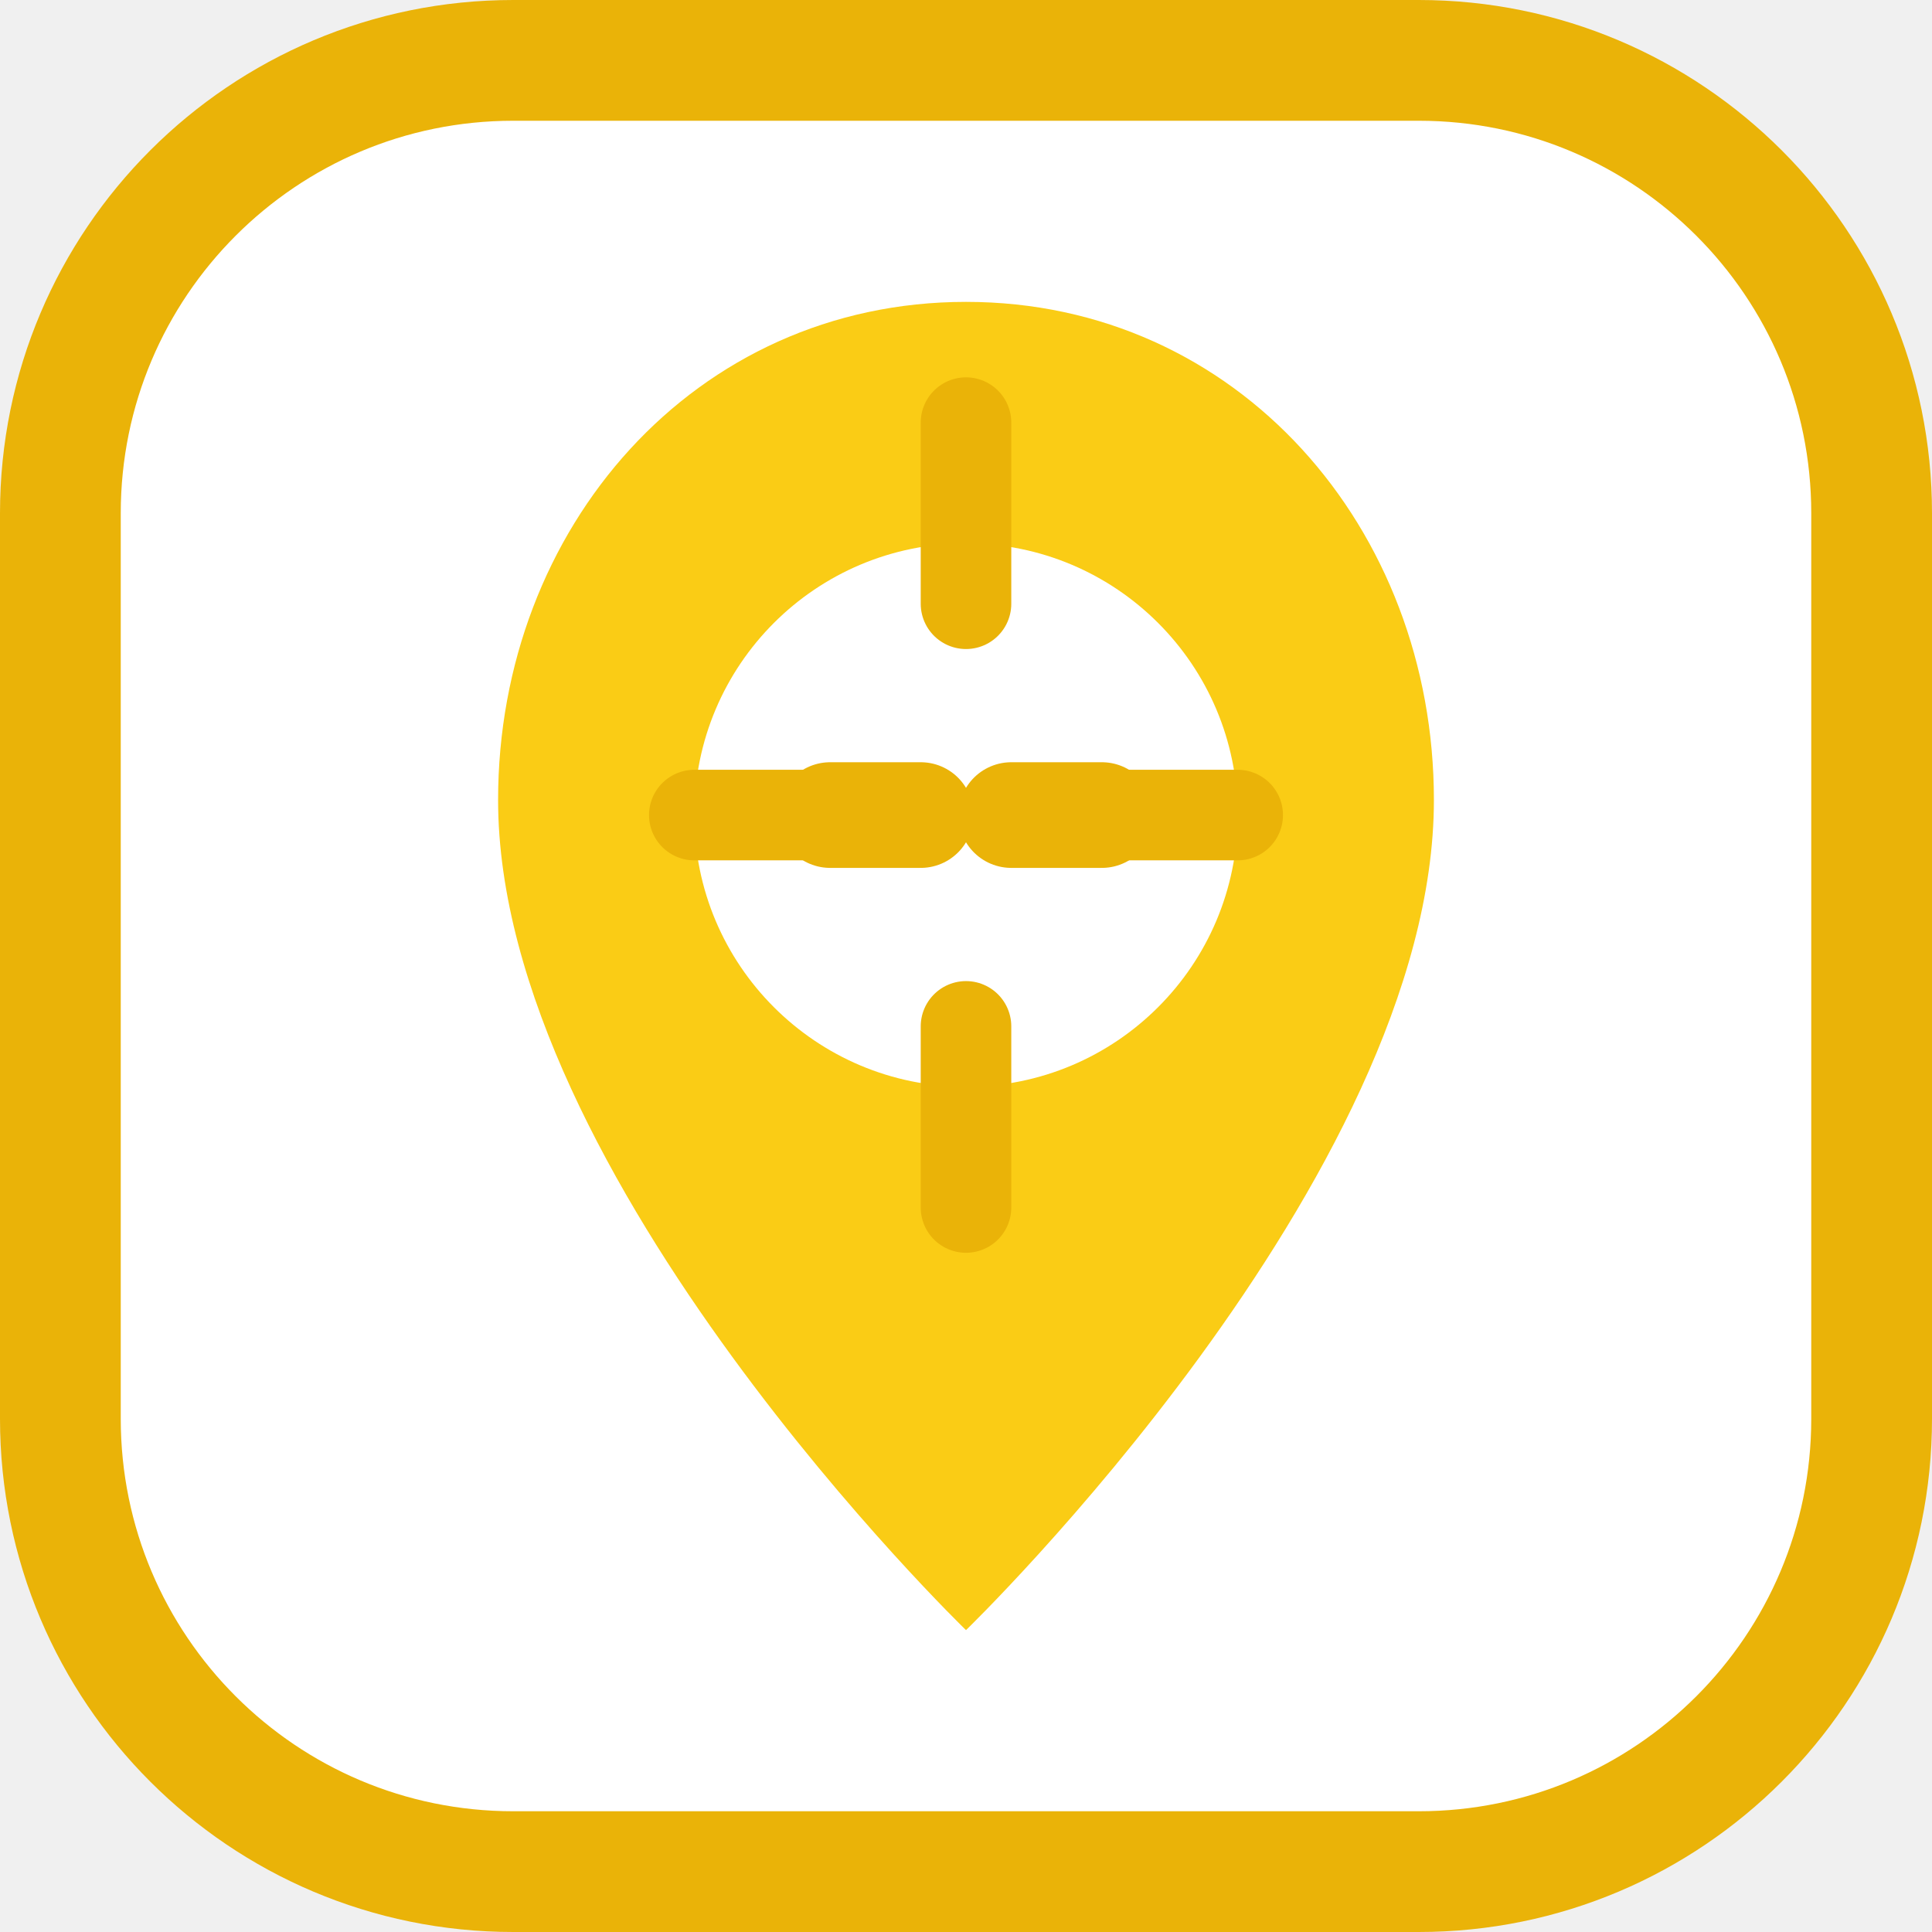
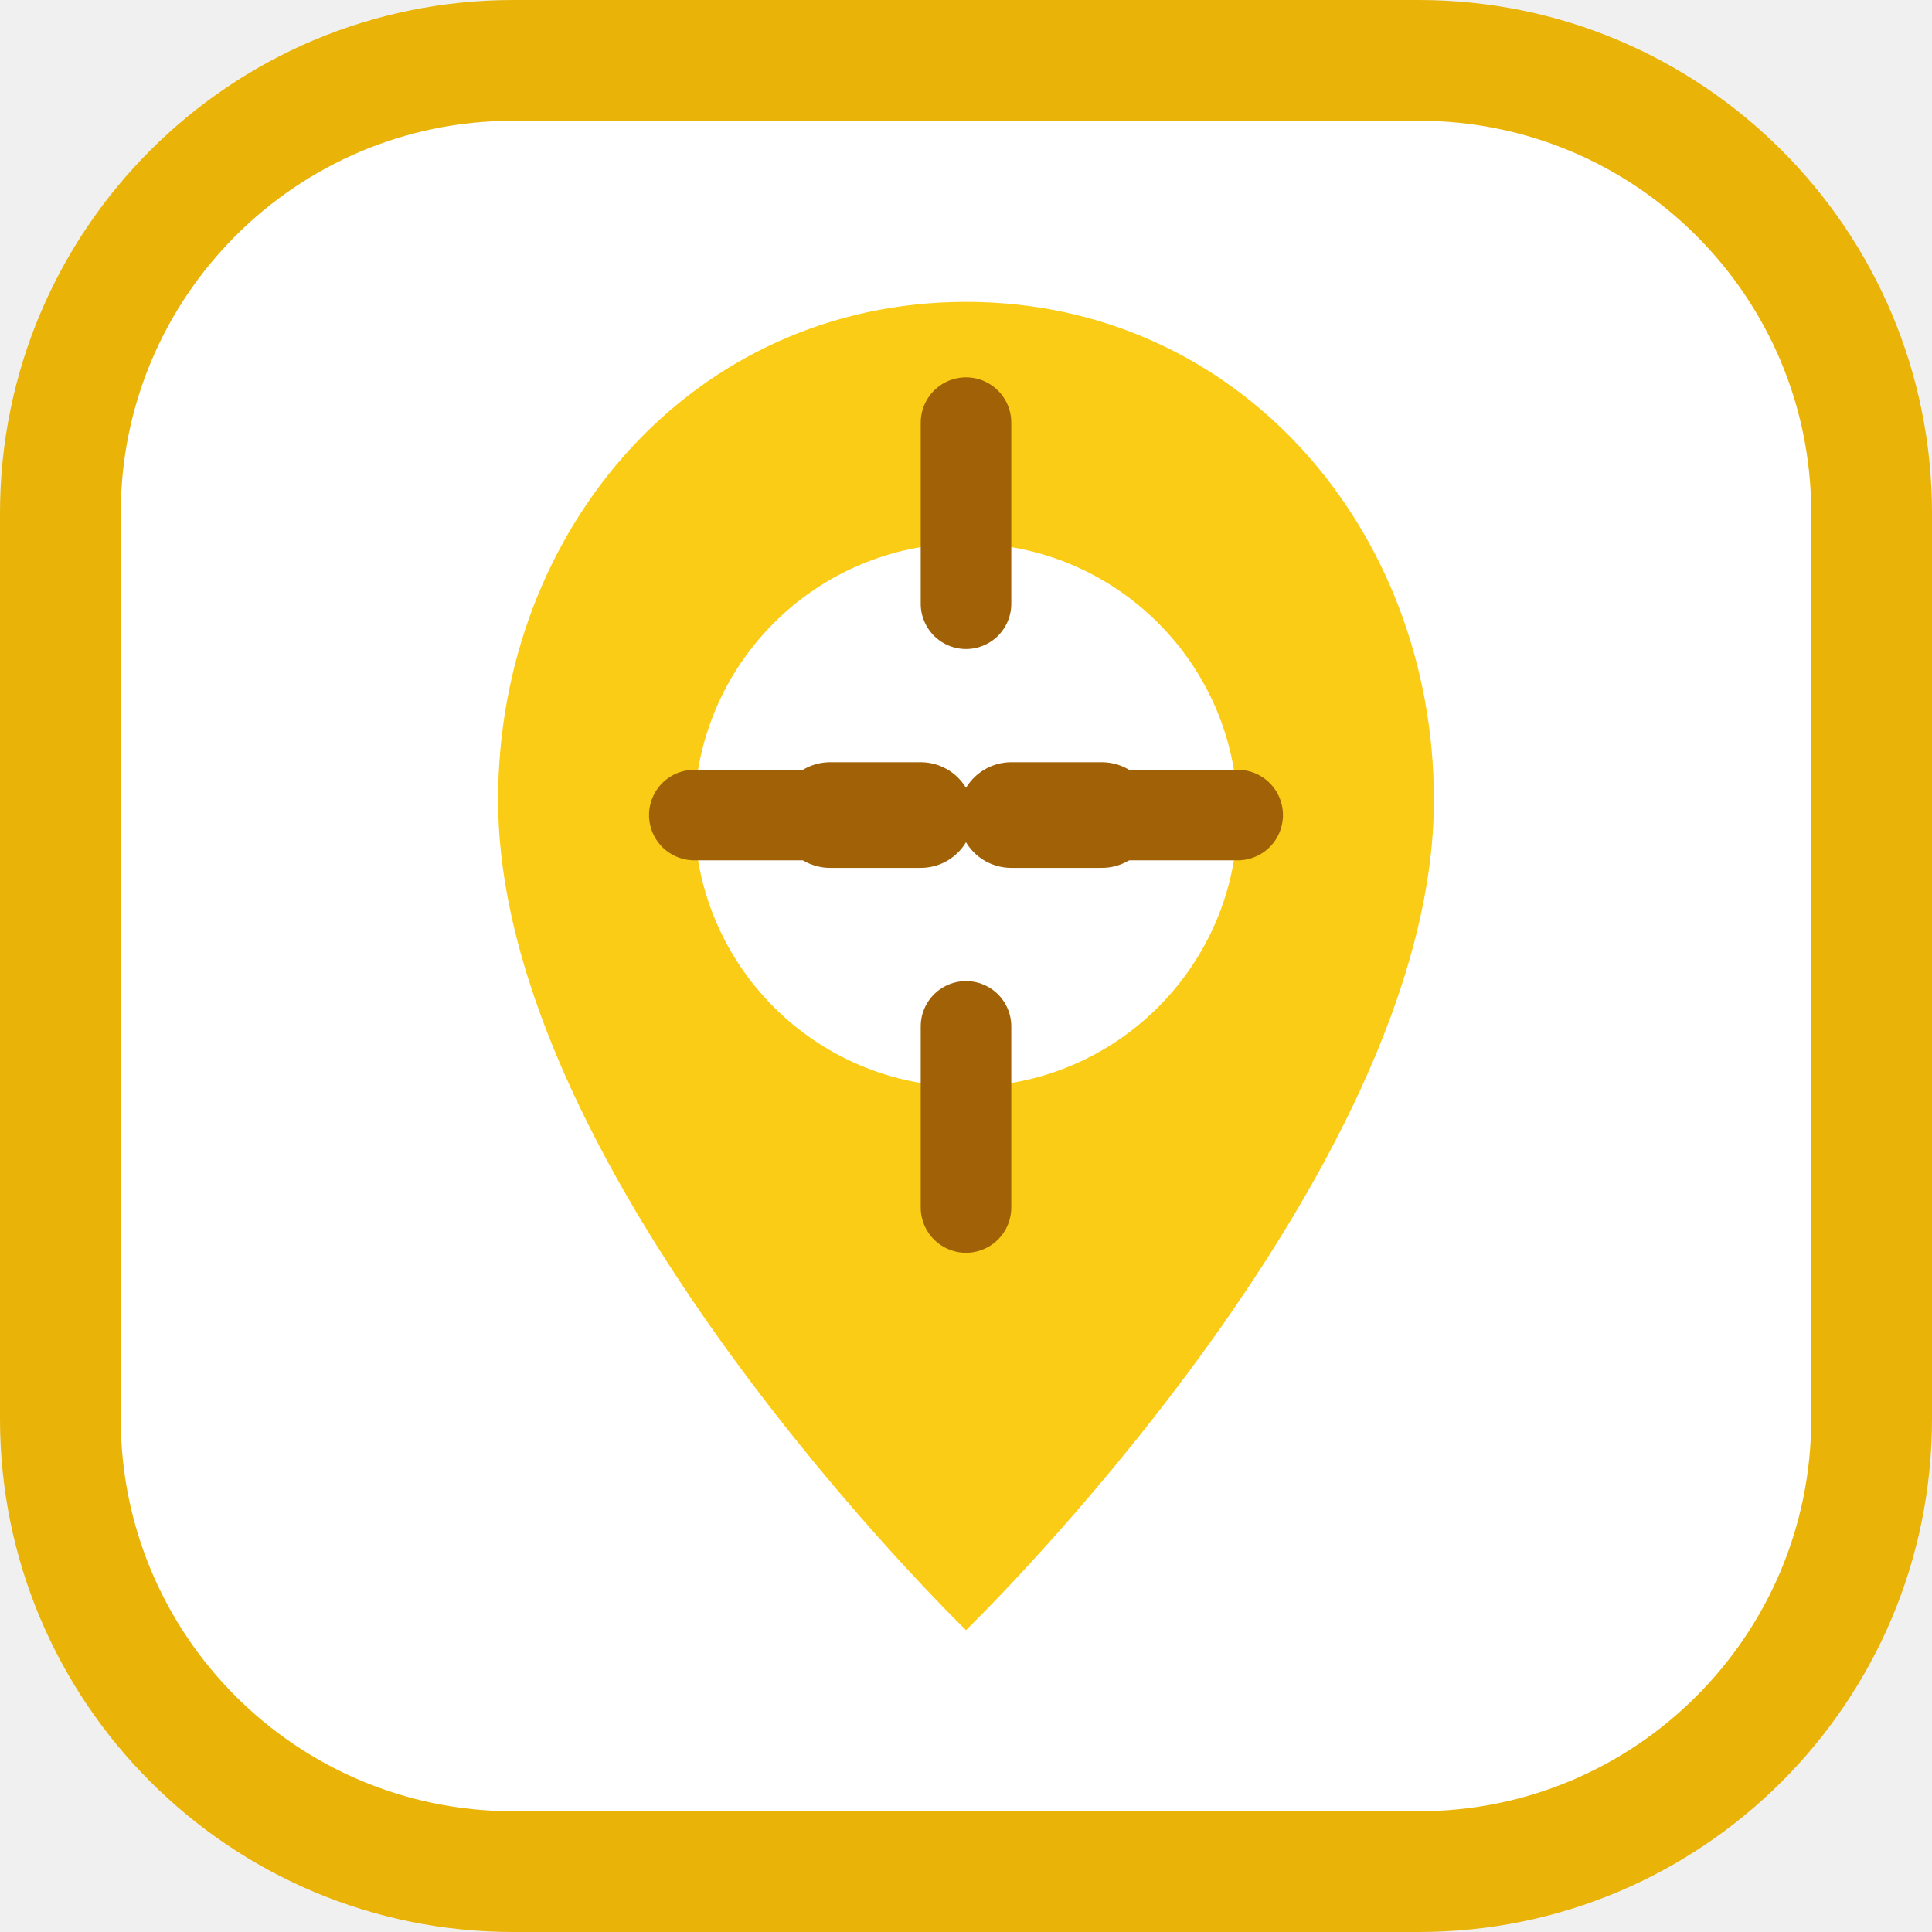
<svg xmlns="http://www.w3.org/2000/svg" viewBox="0 0 64 64">
  <rect x="2" y="2" width="60" height="60" rx="15" fill="#ffffff" stroke="#eab308" stroke-width="4" />
  <path d="M32 10 C 23 10 16.5 17.5 16.5 26.5 C 16.5 39 32 54 32 54 C 32 54 47.5 39 47.5 26.5 C 47.5 17.5 41 10 32 10 Z" fill="#facc15" />
  <circle cx="32" cy="27" r="9" fill="#ffffff" />
-   <line x1="32" y1="14" x2="32" y2="20" stroke="#eab308" stroke-width="3" stroke-linecap="round" />
-   <line x1="32" y1="34" x2="32" y2="40" stroke="#eab308" stroke-width="3" stroke-linecap="round" />
-   <line x1="23" y1="27" x2="29" y2="27" stroke="#eab308" stroke-width="3" stroke-linecap="round" />
-   <line x1="35" y1="27" x2="41" y2="27" stroke="#eab308" stroke-width="3" stroke-linecap="round" />
-   <line x1="27.5" y1="27" x2="30.5" y2="27" stroke="#eab308" stroke-width="3.5" stroke-linecap="round" />
-   <line x1="33.5" y1="27" x2="36.5" y2="27" stroke="#eab308" stroke-width="3.5" stroke-linecap="round" />
+   <line x1="32" y1="14" x2="32" y2="20" stroke="#a16207" stroke-width="3" stroke-linecap="round" />
+   <line x1="32" y1="34" x2="32" y2="40" stroke="#a16207" stroke-width="3" stroke-linecap="round" />
+   <line x1="23" y1="27" x2="29" y2="27" stroke="#a16207" stroke-width="3" stroke-linecap="round" />
+   <line x1="35" y1="27" x2="41" y2="27" stroke="#a16207" stroke-width="3" stroke-linecap="round" />
+   <line x1="27.5" y1="27" x2="30.5" y2="27" stroke="#a16207" stroke-width="3.5" stroke-linecap="round" />
+   <line x1="33.5" y1="27" x2="36.5" y2="27" stroke="#a16207" stroke-width="3.5" stroke-linecap="round" />
</svg>
